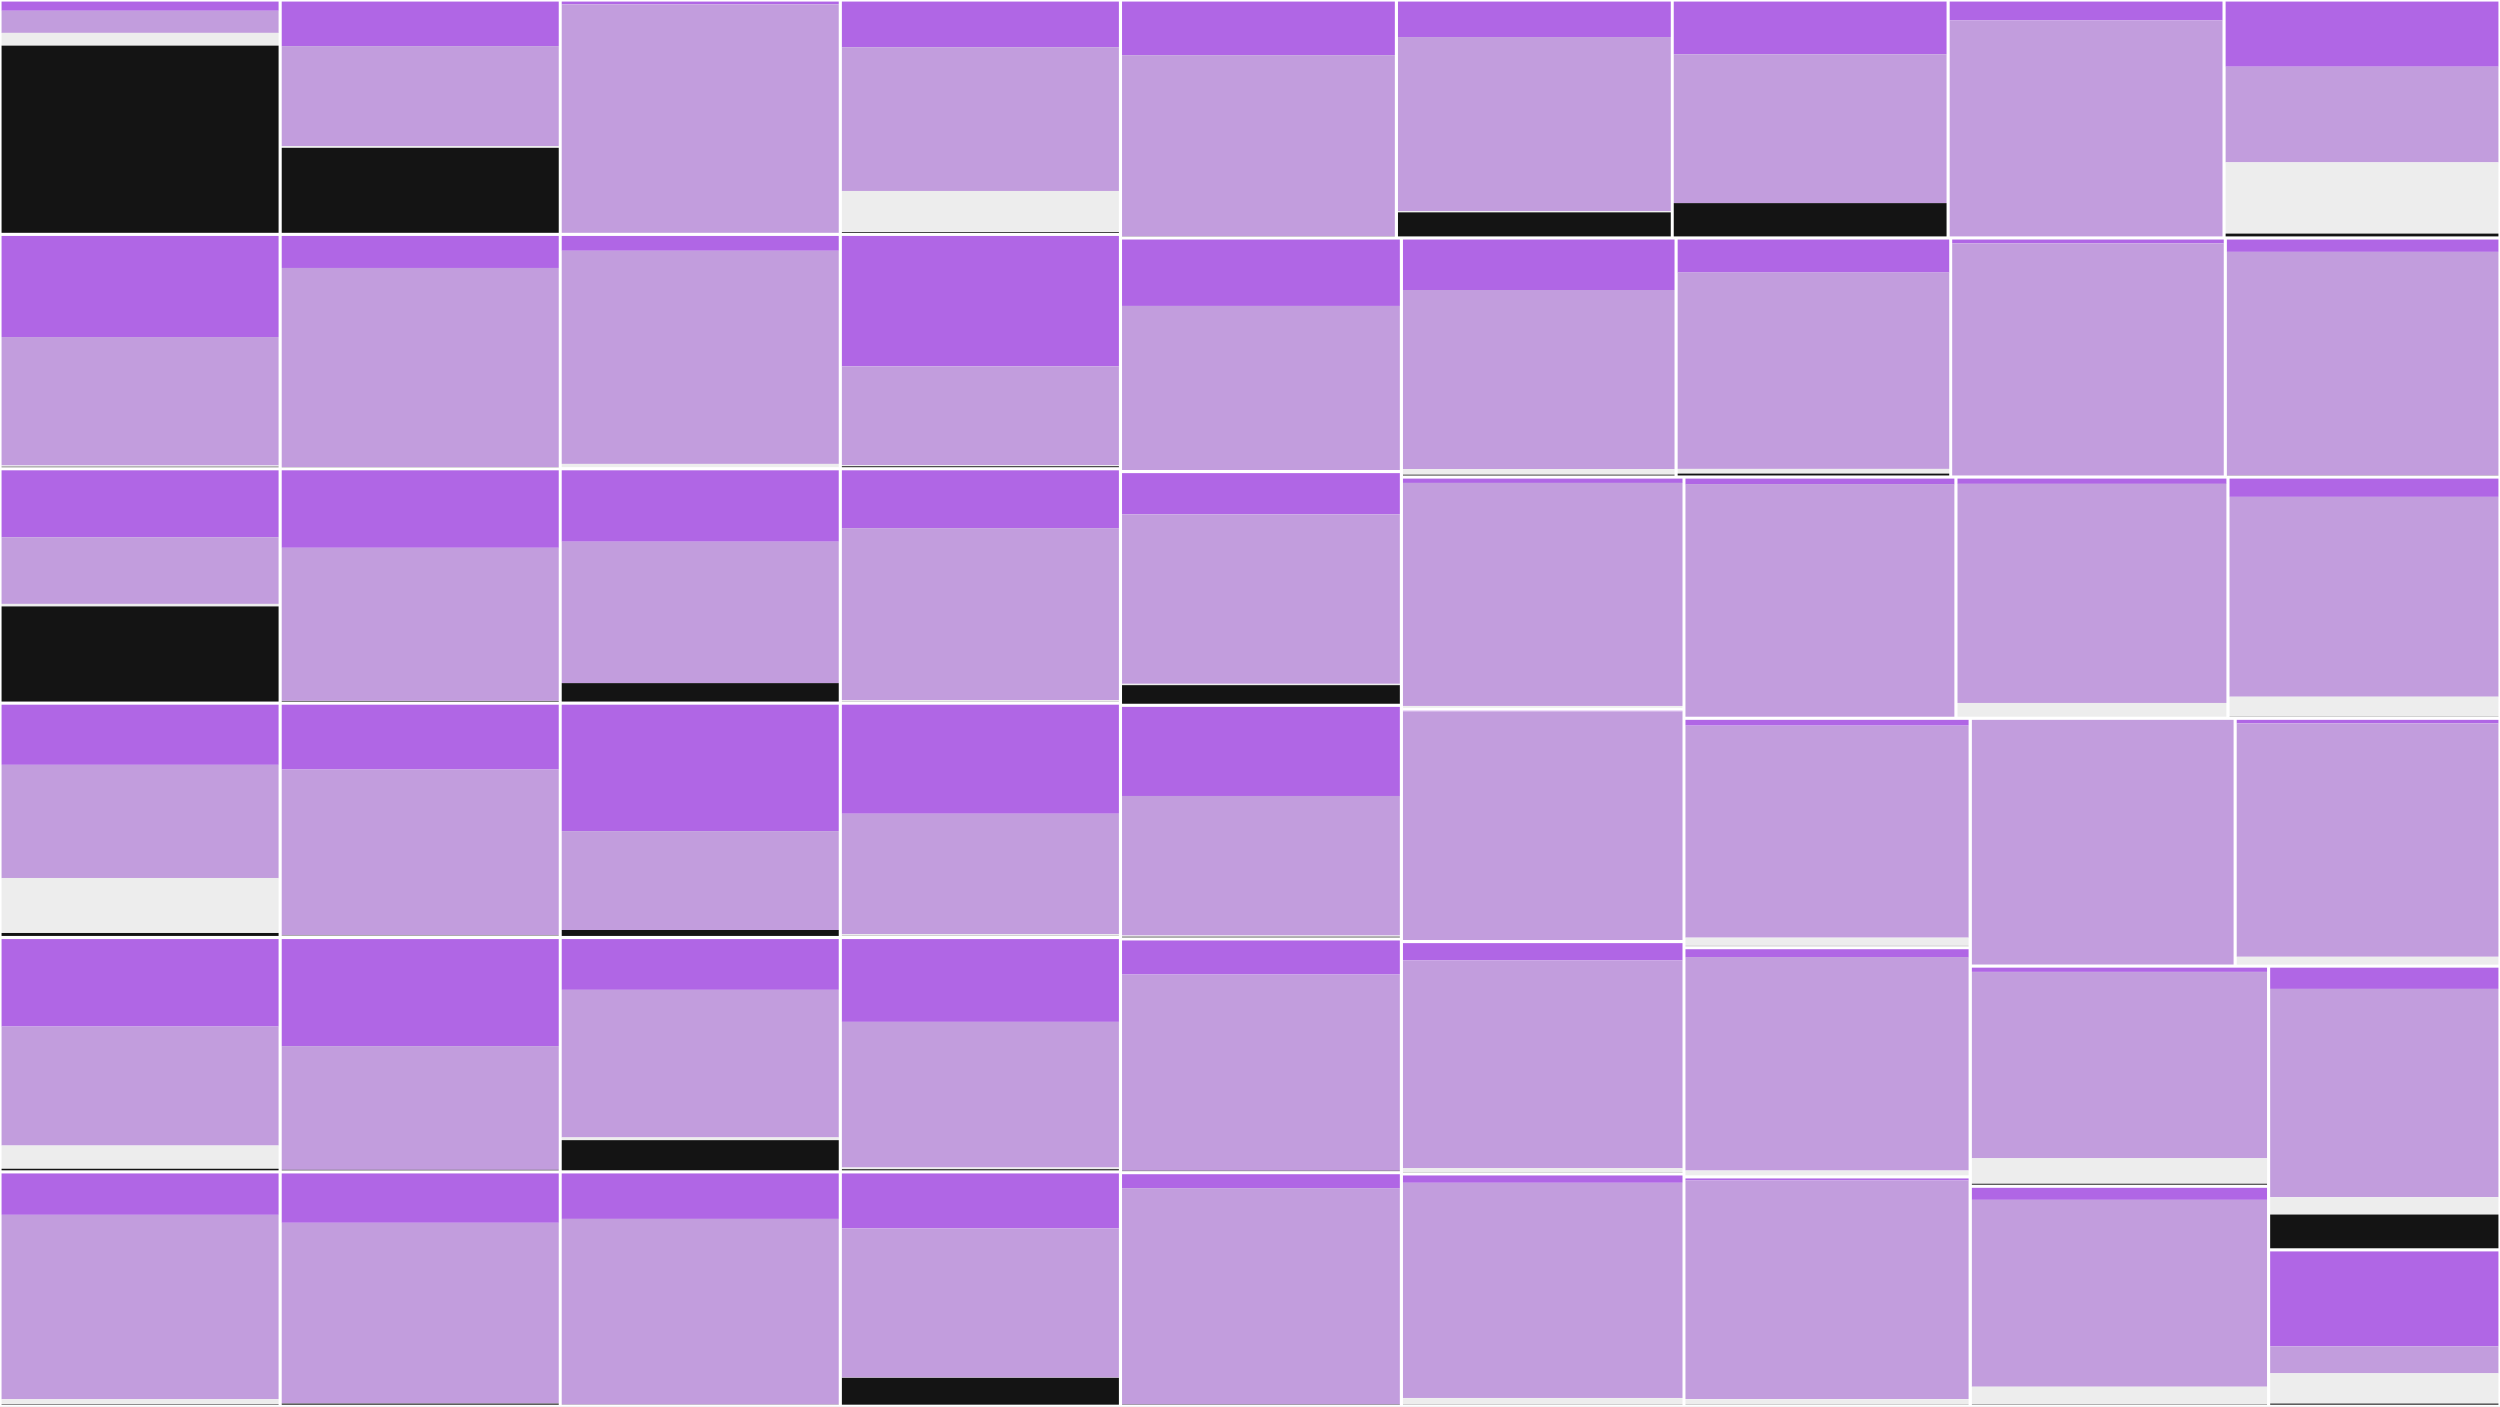
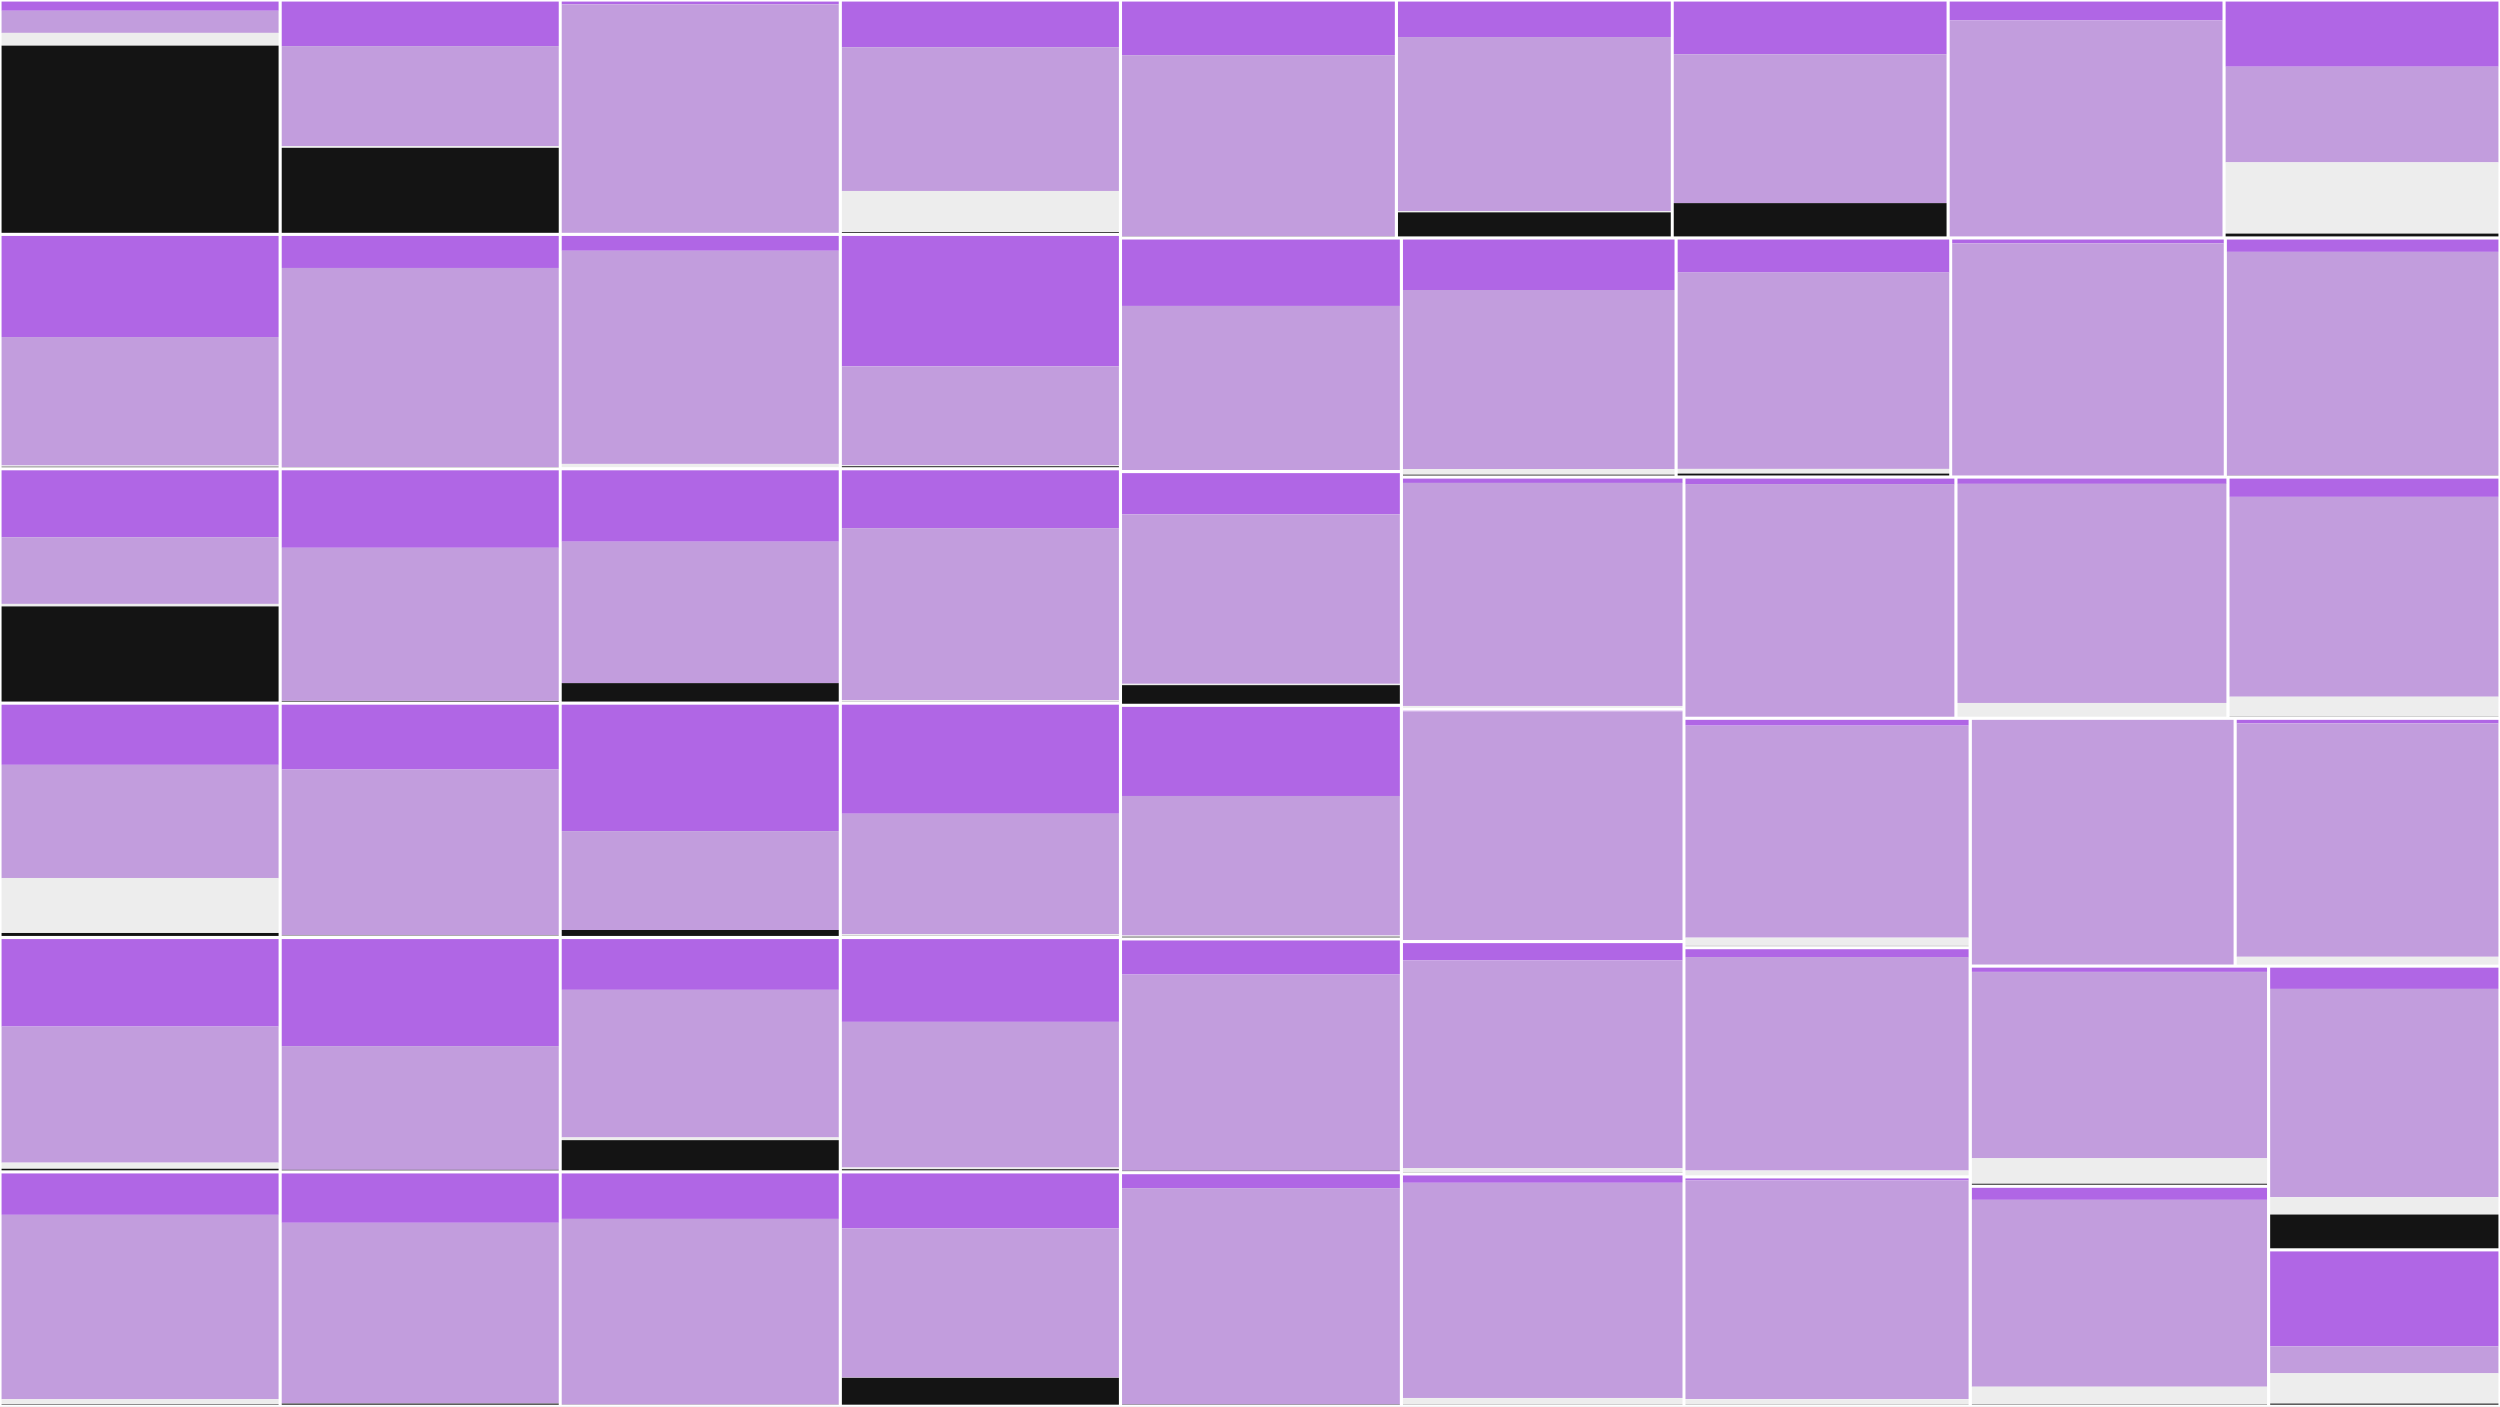
<svg xmlns="http://www.w3.org/2000/svg" viewBox="0 0 1600 900" width="1600" height="900" role="img" aria-label="Main-image code coverage box tree, purple band">
  <rect x="0" y="0" width="1600" height="900" fill="#ffffff" />
  <rect x="1" y="1" width="177.3" height="5.9" style="fill:hsl(275, 71%, 65%);fill:oklch(0.645 0.195 295)" />
  <rect x="1" y="6.9" width="177.3" height="14.2" style="fill:hsl(275, 48%, 74%);fill:oklch(0.740 0.130 295)" />
  <rect x="1" y="21" width="177.3" height="8.2" style="fill:hsl(275, 0%, 93%);fill:oklch(0.930 0.000 295)" />
  <rect x="1" y="29.2" width="177.3" height="119.8" style="fill:#141414" />
  <rect x="1" y="151" width="177.3" height="64.7" style="fill:hsl(275, 71%, 65%);fill:oklch(0.645 0.195 295)" />
  <rect x="1" y="215.7" width="177.3" height="82.2" style="fill:hsl(275, 48%, 74%);fill:oklch(0.740 0.130 295)" />
  <rect x="1" y="297.9" width="177.3" height="0.8" style="fill:hsl(275, 0%, 93%);fill:oklch(0.930 0.000 295)" />
  <rect x="1" y="298.7" width="177.3" height="0.3" style="fill:#141414" />
  <rect x="1" y="301" width="177.3" height="42.8" style="fill:hsl(275, 71%, 65%);fill:oklch(0.645 0.195 295)" />
  <rect x="1" y="343.8" width="177.3" height="42.7" style="fill:hsl(275, 48%, 74%);fill:oklch(0.740 0.130 295)" />
  <rect x="1" y="386.5" width="177.3" height="1.6" style="fill:hsl(275, 0%, 93%);fill:oklch(0.930 0.000 295)" />
  <rect x="1" y="388.1" width="177.3" height="60.9" style="fill:#141414" />
  <rect x="1" y="451" width="177.3" height="38.5" style="fill:hsl(275, 71%, 65%);fill:oklch(0.645 0.195 295)" />
  <rect x="1" y="489.5" width="177.3" height="72.5" style="fill:hsl(275, 48%, 74%);fill:oklch(0.740 0.130 295)" />
  <rect x="1" y="561.9" width="177.3" height="35.1" style="fill:hsl(275, 0%, 93%);fill:oklch(0.930 0.000 295)" />
  <rect x="1" y="597.1" width="177.3" height="1.9" style="fill:#141414" />
  <rect x="1" y="601" width="177.3" height="56" style="fill:hsl(275, 71%, 65%);fill:oklch(0.645 0.195 295)" />
-   <rect x="1" y="657" width="177.3" height="76.1" style="fill:hsl(275, 48%, 74%);fill:oklch(0.740 0.130 295)" />
-   <rect x="1" y="733.2" width="177.3" height="14.8" style="fill:hsl(275, 0%, 93%);fill:oklch(0.930 0.000 295)" />
+   <rect x="1" y="657" width="177.3" height="87.1" style="fill:hsl(275, 48%, 74%);fill:oklch(0.740 0.130 295)" />
+   <rect x="1" y="744.1" width="177.3" height="3.9" style="fill:hsl(275, 0%, 93%);fill:oklch(0.930 0.000 295)" />
  <rect x="1" y="748" width="177.3" height="1" style="fill:#141414" />
  <rect x="1" y="751" width="177.3" height="26.5" style="fill:hsl(275, 71%, 65%);fill:oklch(0.645 0.195 295)" />
  <rect x="1" y="777.5" width="177.3" height="118" style="fill:hsl(275, 48%, 74%);fill:oklch(0.740 0.130 295)" />
  <rect x="1" y="895.5" width="177.3" height="3.2" style="fill:hsl(275, 0%, 93%);fill:oklch(0.930 0.000 295)" />
  <rect x="1" y="898.7" width="177.3" height="0.3" style="fill:#141414" />
  <rect x="180.3" y="1" width="177.3" height="28.5" style="fill:hsl(275, 71%, 65%);fill:oklch(0.645 0.195 295)" />
  <rect x="180.3" y="29.5" width="177.3" height="64" style="fill:hsl(275, 48%, 74%);fill:oklch(0.740 0.130 295)" />
  <rect x="180.3" y="93.5" width="177.3" height="1.1" style="fill:hsl(275, 0%, 93%);fill:oklch(0.930 0.000 295)" />
  <rect x="180.3" y="94.6" width="177.3" height="54.4" style="fill:#141414" />
  <rect x="180.3" y="151" width="177.3" height="20.5" style="fill:hsl(275, 71%, 65%);fill:oklch(0.645 0.195 295)" />
  <rect x="180.3" y="171.5" width="177.3" height="127.4" style="fill:hsl(275, 48%, 74%);fill:oklch(0.740 0.130 295)" />
  <rect x="180.3" y="298.9" width="177.3" height="0.1" style="fill:#141414" />
  <rect x="180.3" y="301" width="177.3" height="49.6" style="fill:hsl(275, 71%, 65%);fill:oklch(0.645 0.195 295)" />
  <rect x="180.3" y="350.6" width="177.3" height="97.9" style="fill:hsl(275, 48%, 74%);fill:oklch(0.740 0.130 295)" />
  <rect x="180.3" y="448.6" width="177.3" height="0.4" style="fill:#141414" />
  <rect x="180.3" y="451" width="177.3" height="41.5" style="fill:hsl(275, 71%, 65%);fill:oklch(0.645 0.195 295)" />
  <rect x="180.3" y="492.5" width="177.3" height="105.9" style="fill:hsl(275, 48%, 74%);fill:oklch(0.740 0.130 295)" />
  <rect x="180.3" y="598.4" width="177.3" height="0.4" style="fill:hsl(275, 0%, 93%);fill:oklch(0.930 0.000 295)" />
  <rect x="180.3" y="598.8" width="177.3" height="0.2" style="fill:#141414" />
  <rect x="180.3" y="601" width="177.3" height="68.5" style="fill:hsl(275, 71%, 65%);fill:oklch(0.645 0.195 295)" />
  <rect x="180.3" y="669.5" width="177.3" height="79.2" style="fill:hsl(275, 48%, 74%);fill:oklch(0.740 0.130 295)" />
  <rect x="180.3" y="748.7" width="177.3" height="0.3" style="fill:#141414" />
  <rect x="180.3" y="751" width="177.3" height="31.6" style="fill:hsl(275, 71%, 65%);fill:oklch(0.645 0.195 295)" />
  <rect x="180.3" y="782.6" width="177.3" height="115.6" style="fill:hsl(275, 48%, 74%);fill:oklch(0.740 0.130 295)" />
  <rect x="180.3" y="898.1" width="177.3" height="0.2" style="fill:hsl(275, 0%, 93%);fill:oklch(0.930 0.000 295)" />
  <rect x="180.3" y="898.3" width="177.3" height="0.7" style="fill:#141414" />
  <rect x="359.5" y="1" width="177.3" height="1.8" style="fill:hsl(275, 71%, 65%);fill:oklch(0.645 0.195 295)" />
  <rect x="359.5" y="2.8" width="177.3" height="146.2" style="fill:hsl(275, 48%, 74%);fill:oklch(0.740 0.130 295)" />
  <rect x="359.5" y="149" width="177.3" height="0" style="fill:#141414" />
  <rect x="359.5" y="151" width="177.3" height="9.5" style="fill:hsl(275, 71%, 65%);fill:oklch(0.645 0.195 295)" />
  <rect x="359.5" y="160.5" width="177.3" height="136.4" style="fill:hsl(275, 48%, 74%);fill:oklch(0.740 0.130 295)" />
  <rect x="359.5" y="296.9" width="177.3" height="2.1" style="fill:hsl(275, 0%, 93%);fill:oklch(0.930 0.000 295)" />
  <rect x="359.5" y="299" width="177.3" height="0" style="fill:#141414" />
  <rect x="359.5" y="301" width="177.3" height="45.7" style="fill:hsl(275, 71%, 65%);fill:oklch(0.645 0.195 295)" />
  <rect x="359.5" y="346.7" width="177.3" height="90.5" style="fill:hsl(275, 48%, 74%);fill:oklch(0.740 0.130 295)" />
  <rect x="359.5" y="437.2" width="177.3" height="11.8" style="fill:#141414" />
  <rect x="359.5" y="451" width="177.3" height="80.9" style="fill:hsl(275, 71%, 65%);fill:oklch(0.645 0.195 295)" />
  <rect x="359.5" y="531.9" width="177.3" height="63.4" style="fill:hsl(275, 48%, 74%);fill:oklch(0.740 0.130 295)" />
  <rect x="359.5" y="595.2" width="177.3" height="3.8" style="fill:#141414" />
  <rect x="359.5" y="601" width="177.3" height="32.5" style="fill:hsl(275, 71%, 65%);fill:oklch(0.645 0.195 295)" />
  <rect x="359.5" y="633.5" width="177.3" height="94.5" style="fill:hsl(275, 48%, 74%);fill:oklch(0.740 0.130 295)" />
  <rect x="359.5" y="727.9" width="177.3" height="1.8" style="fill:hsl(275, 0%, 93%);fill:oklch(0.930 0.000 295)" />
  <rect x="359.5" y="729.7" width="177.3" height="19.3" style="fill:#141414" />
  <rect x="359.5" y="751" width="177.3" height="29.1" style="fill:hsl(275, 71%, 65%);fill:oklch(0.645 0.195 295)" />
  <rect x="359.5" y="780.1" width="177.3" height="118.7" style="fill:hsl(275, 48%, 74%);fill:oklch(0.740 0.130 295)" />
  <rect x="359.5" y="898.9" width="177.3" height="0.1" style="fill:#141414" />
  <rect x="538.8" y="1" width="177.3" height="29.2" style="fill:hsl(275, 71%, 65%);fill:oklch(0.645 0.195 295)" />
  <rect x="538.8" y="30.2" width="177.3" height="92.1" style="fill:hsl(275, 48%, 74%);fill:oklch(0.740 0.130 295)" />
  <rect x="538.8" y="122.2" width="177.3" height="26.2" style="fill:hsl(275, 0%, 93%);fill:oklch(0.930 0.000 295)" />
  <rect x="538.8" y="148.5" width="177.3" height="0.5" style="fill:#141414" />
  <rect x="538.8" y="151" width="177.3" height="83.5" style="fill:hsl(275, 71%, 65%);fill:oklch(0.645 0.195 295)" />
  <rect x="538.8" y="234.5" width="177.3" height="63.2" style="fill:hsl(275, 48%, 74%);fill:oklch(0.740 0.130 295)" />
  <rect x="538.8" y="297.7" width="177.3" height="0.7" style="fill:hsl(275, 0%, 93%);fill:oklch(0.930 0.000 295)" />
  <rect x="538.8" y="298.4" width="177.3" height="0.6" style="fill:#141414" />
  <rect x="538.8" y="301" width="177.3" height="37" style="fill:hsl(275, 71%, 65%);fill:oklch(0.645 0.195 295)" />
  <rect x="538.8" y="338" width="177.3" height="110" style="fill:hsl(275, 48%, 74%);fill:oklch(0.740 0.130 295)" />
  <rect x="538.8" y="448" width="177.3" height="0.8" style="fill:hsl(275, 0%, 93%);fill:oklch(0.930 0.000 295)" />
  <rect x="538.8" y="448.9" width="177.3" height="0.1" style="fill:#141414" />
  <rect x="538.8" y="451" width="177.3" height="69.8" style="fill:hsl(275, 71%, 65%);fill:oklch(0.645 0.195 295)" />
  <rect x="538.8" y="520.8" width="177.3" height="77.1" style="fill:hsl(275, 48%, 74%);fill:oklch(0.740 0.130 295)" />
  <rect x="538.8" y="597.8" width="177.3" height="1" style="fill:hsl(275, 0%, 93%);fill:oklch(0.930 0.000 295)" />
  <rect x="538.8" y="598.9" width="177.3" height="0.1" style="fill:#141414" />
  <rect x="538.8" y="601" width="177.3" height="53" style="fill:hsl(275, 71%, 65%);fill:oklch(0.645 0.195 295)" />
  <rect x="538.8" y="654" width="177.3" height="93.2" style="fill:hsl(275, 48%, 74%);fill:oklch(0.740 0.130 295)" />
  <rect x="538.8" y="747.2" width="177.3" height="1.1" style="fill:hsl(275, 0%, 93%);fill:oklch(0.930 0.000 295)" />
  <rect x="538.8" y="748.3" width="177.3" height="0.7" style="fill:#141414" />
  <rect x="538.8" y="751" width="177.3" height="35.2" style="fill:hsl(275, 71%, 65%);fill:oklch(0.645 0.195 295)" />
  <rect x="538.8" y="786.2" width="177.3" height="95.5" style="fill:hsl(275, 48%, 74%);fill:oklch(0.740 0.130 295)" />
  <rect x="538.8" y="881.6" width="177.3" height="0.2" style="fill:hsl(275, 0%, 93%);fill:oklch(0.930 0.000 295)" />
  <rect x="538.8" y="881.8" width="177.3" height="17.2" style="fill:#141414" />
  <rect x="718.1" y="1" width="174.6" height="34.3" style="fill:hsl(275, 71%, 65%);fill:oklch(0.645 0.195 295)" />
  <rect x="718.1" y="35.3" width="174.6" height="115.9" style="fill:hsl(275, 48%, 74%);fill:oklch(0.740 0.130 295)" />
  <rect x="718.1" y="151.2" width="174.6" height="0.1" style="fill:#141414" />
  <rect x="894.7" y="1" width="174.6" height="22.7" style="fill:hsl(275, 71%, 65%);fill:oklch(0.645 0.195 295)" />
  <rect x="894.7" y="23.7" width="174.6" height="111.4" style="fill:hsl(275, 48%, 74%);fill:oklch(0.740 0.130 295)" />
  <rect x="894.7" y="135.1" width="174.6" height="0.8" style="fill:hsl(275, 0%, 93%);fill:oklch(0.930 0.000 295)" />
  <rect x="894.7" y="135.9" width="174.6" height="15.4" style="fill:#141414" />
  <rect x="1071.2" y="1" width="174.6" height="33.7" style="fill:hsl(275, 71%, 65%);fill:oklch(0.645 0.195 295)" />
  <rect x="1071.2" y="34.7" width="174.6" height="95.3" style="fill:hsl(275, 48%, 74%);fill:oklch(0.740 0.130 295)" />
  <rect x="1071.2" y="130" width="174.6" height="21.3" style="fill:#141414" />
  <rect x="1247.8" y="1" width="174.6" height="12.1" style="fill:hsl(275, 71%, 65%);fill:oklch(0.645 0.195 295)" />
  <rect x="1247.8" y="13.1" width="174.6" height="138.2" style="fill:hsl(275, 48%, 74%);fill:oklch(0.740 0.130 295)" />
  <rect x="1424.4" y="1" width="174.6" height="41.7" style="fill:hsl(275, 71%, 65%);fill:oklch(0.645 0.195 295)" />
  <rect x="1424.4" y="42.7" width="174.6" height="61.2" style="fill:hsl(275, 48%, 74%);fill:oklch(0.740 0.130 295)" />
  <rect x="1424.4" y="103.9" width="174.6" height="45.6" style="fill:hsl(275, 0%, 93%);fill:oklch(0.930 0.000 295)" />
  <rect x="1424.4" y="149.5" width="174.6" height="1.8" style="fill:#141414" />
  <rect x="718.1" y="153.3" width="177.8" height="42.5" style="fill:hsl(275, 71%, 65%);fill:oklch(0.645 0.195 295)" />
  <rect x="718.1" y="195.8" width="177.8" height="105" style="fill:hsl(275, 48%, 74%);fill:oklch(0.740 0.130 295)" />
  <rect x="718.1" y="300.8" width="177.8" height="0" style="fill:#141414" />
  <rect x="718.1" y="302.8" width="177.8" height="26.4" style="fill:hsl(275, 71%, 65%);fill:oklch(0.645 0.195 295)" />
  <rect x="718.1" y="329.2" width="177.8" height="108.4" style="fill:hsl(275, 48%, 74%);fill:oklch(0.740 0.130 295)" />
  <rect x="718.1" y="437.7" width="177.8" height="0.8" style="fill:hsl(275, 0%, 93%);fill:oklch(0.930 0.000 295)" />
  <rect x="718.1" y="438.5" width="177.8" height="11.9" style="fill:#141414" />
  <rect x="718.1" y="452.4" width="177.8" height="57.1" style="fill:hsl(275, 71%, 65%);fill:oklch(0.645 0.195 295)" />
  <rect x="718.1" y="509.4" width="177.8" height="89.3" style="fill:hsl(275, 48%, 74%);fill:oklch(0.740 0.130 295)" />
  <rect x="718.1" y="598.8" width="177.8" height="0.7" style="fill:hsl(275, 0%, 93%);fill:oklch(0.930 0.000 295)" />
  <rect x="718.1" y="599.5" width="177.8" height="0.4" style="fill:#141414" />
  <rect x="718.1" y="601.9" width="177.8" height="21.8" style="fill:hsl(275, 71%, 65%);fill:oklch(0.645 0.195 295)" />
  <rect x="718.1" y="623.7" width="177.8" height="125.6" style="fill:hsl(275, 48%, 74%);fill:oklch(0.740 0.130 295)" />
  <rect x="718.1" y="749.3" width="177.8" height="0.2" style="fill:#141414" />
  <rect x="718.1" y="751.5" width="177.8" height="8.9" style="fill:hsl(275, 71%, 65%);fill:oklch(0.645 0.195 295)" />
  <rect x="718.1" y="760.4" width="177.8" height="138.4" style="fill:hsl(275, 48%, 74%);fill:oklch(0.740 0.130 295)" />
  <rect x="718.1" y="898.8" width="177.8" height="0.2" style="fill:#141414" />
  <rect x="897.9" y="153.3" width="173.8" height="32.3" style="fill:hsl(275, 71%, 65%);fill:oklch(0.645 0.195 295)" />
  <rect x="897.9" y="185.6" width="173.8" height="114.6" style="fill:hsl(275, 48%, 74%);fill:oklch(0.740 0.130 295)" />
  <rect x="897.9" y="300.2" width="173.8" height="3.6" style="fill:hsl(275, 0%, 93%);fill:oklch(0.930 0.000 295)" />
  <rect x="897.9" y="303.8" width="173.8" height="0.5" style="fill:#141414" />
  <rect x="1073.7" y="153.3" width="173.8" height="21.1" style="fill:hsl(275, 71%, 65%);fill:oklch(0.645 0.195 295)" />
  <rect x="1073.7" y="174.3" width="173.8" height="125.8" style="fill:hsl(275, 48%, 74%);fill:oklch(0.740 0.130 295)" />
  <rect x="1073.7" y="300.1" width="173.8" height="3" style="fill:hsl(275, 0%, 93%);fill:oklch(0.930 0.000 295)" />
  <rect x="1073.7" y="303.1" width="173.8" height="1.2" style="fill:#141414" />
  <rect x="1249.4" y="153.3" width="173.8" height="2.5" style="fill:hsl(275, 71%, 65%);fill:oklch(0.645 0.195 295)" />
  <rect x="1249.4" y="155.8" width="173.8" height="148.5" style="fill:hsl(275, 48%, 74%);fill:oklch(0.740 0.130 295)" />
  <rect x="1425.2" y="153.3" width="173.8" height="7.9" style="fill:hsl(275, 71%, 65%);fill:oklch(0.645 0.195 295)" />
  <rect x="1425.2" y="161.2" width="173.8" height="143" style="fill:hsl(275, 48%, 74%);fill:oklch(0.740 0.130 295)" />
  <rect x="1425.2" y="304.2" width="173.8" height="0.1" style="fill:#141414" />
  <rect x="897.9" y="306.3" width="178.9" height="2.8" style="fill:hsl(275, 71%, 65%);fill:oklch(0.645 0.195 295)" />
  <rect x="897.9" y="309" width="178.9" height="142.8" style="fill:hsl(275, 48%, 74%);fill:oklch(0.740 0.130 295)" />
  <rect x="897.9" y="451.9" width="178.9" height="1.1" style="fill:hsl(275, 0%, 93%);fill:oklch(0.930 0.000 295)" />
  <rect x="897.9" y="454.9" width="178.9" height="0.3" style="fill:hsl(275, 71%, 65%);fill:oklch(0.645 0.195 295)" />
  <rect x="897.9" y="455.3" width="178.9" height="146.3" style="fill:hsl(275, 48%, 74%);fill:oklch(0.740 0.130 295)" />
  <rect x="897.9" y="603.6" width="178.9" height="11.1" style="fill:hsl(275, 71%, 65%);fill:oklch(0.645 0.195 295)" />
  <rect x="897.9" y="614.7" width="178.9" height="133" style="fill:hsl(275, 48%, 74%);fill:oklch(0.740 0.130 295)" />
  <rect x="897.9" y="747.6" width="178.9" height="2.6" style="fill:hsl(275, 0%, 93%);fill:oklch(0.930 0.000 295)" />
  <rect x="897.9" y="750.3" width="178.9" height="0.1" style="fill:#141414" />
  <rect x="897.9" y="752.3" width="178.9" height="4.7" style="fill:hsl(275, 71%, 65%);fill:oklch(0.645 0.195 295)" />
  <rect x="897.9" y="757" width="178.9" height="137.7" style="fill:hsl(275, 48%, 74%);fill:oklch(0.740 0.130 295)" />
  <rect x="897.9" y="894.8" width="178.9" height="4.2" style="fill:hsl(275, 0%, 93%);fill:oklch(0.930 0.000 295)" />
  <rect x="897.9" y="898.9" width="178.9" height="0.1" style="fill:#141414" />
  <rect x="1078.7" y="306.3" width="172.1" height="3.6" style="fill:hsl(275, 71%, 65%);fill:oklch(0.645 0.195 295)" />
  <rect x="1078.7" y="309.8" width="172.1" height="148.9" style="fill:hsl(275, 48%, 74%);fill:oklch(0.740 0.130 295)" />
  <rect x="1252.8" y="306.3" width="172.1" height="3.4" style="fill:hsl(275, 71%, 65%);fill:oklch(0.645 0.195 295)" />
  <rect x="1252.8" y="309.6" width="172.1" height="140.3" style="fill:hsl(275, 48%, 74%);fill:oklch(0.740 0.130 295)" />
  <rect x="1252.8" y="449.9" width="172.1" height="8.8" style="fill:hsl(275, 0%, 93%);fill:oklch(0.930 0.000 295)" />
  <rect x="1426.9" y="306.3" width="172.1" height="11.7" style="fill:hsl(275, 71%, 65%);fill:oklch(0.645 0.195 295)" />
  <rect x="1426.9" y="318" width="172.1" height="127.9" style="fill:hsl(275, 48%, 74%);fill:oklch(0.740 0.130 295)" />
  <rect x="1426.9" y="445.9" width="172.1" height="12.7" style="fill:hsl(275, 0%, 93%);fill:oklch(0.930 0.000 295)" />
  <rect x="1426.9" y="458.6" width="172.1" height="0.1" style="fill:#141414" />
  <rect x="1078.7" y="460.7" width="181.2" height="3.7" style="fill:hsl(275, 71%, 65%);fill:oklch(0.645 0.195 295)" />
  <rect x="1078.7" y="464.5" width="181.2" height="135.6" style="fill:hsl(275, 48%, 74%);fill:oklch(0.740 0.130 295)" />
  <rect x="1078.7" y="600.1" width="181.2" height="5.3" style="fill:hsl(275, 0%, 93%);fill:oklch(0.930 0.000 295)" />
  <rect x="1078.7" y="605.4" width="181.2" height="0.1" style="fill:#141414" />
  <rect x="1078.7" y="607.5" width="181.2" height="5.1" style="fill:hsl(275, 71%, 65%);fill:oklch(0.645 0.195 295)" />
  <rect x="1078.7" y="612.5" width="181.2" height="136.6" style="fill:hsl(275, 48%, 74%);fill:oklch(0.740 0.130 295)" />
  <rect x="1078.7" y="749.2" width="181.2" height="3" style="fill:hsl(275, 0%, 93%);fill:oklch(0.930 0.000 295)" />
  <rect x="1078.7" y="752.2" width="181.2" height="0" style="fill:#141414" />
  <rect x="1078.7" y="754.2" width="181.2" height="1.3" style="fill:hsl(275, 71%, 65%);fill:oklch(0.645 0.195 295)" />
  <rect x="1078.7" y="755.5" width="181.2" height="139.9" style="fill:hsl(275, 48%, 74%);fill:oklch(0.740 0.130 295)" />
  <rect x="1078.7" y="895.5" width="181.2" height="3.5" style="fill:hsl(275, 0%, 93%);fill:oklch(0.930 0.000 295)" />
  <rect x="1078.7" y="898.9" width="181.2" height="0.1" style="fill:#141414" />
  <rect x="1262" y="460.7" width="167.5" height="156.6" style="fill:hsl(275, 48%, 74%);fill:oklch(0.740 0.130 295)" />
  <rect x="1431.5" y="460.7" width="167.5" height="2.3" style="fill:hsl(275, 71%, 65%);fill:oklch(0.645 0.195 295)" />
  <rect x="1431.5" y="463" width="167.5" height="149.3" style="fill:hsl(275, 48%, 74%);fill:oklch(0.740 0.130 295)" />
  <rect x="1431.5" y="612.4" width="167.5" height="5" style="fill:hsl(275, 0%, 93%);fill:oklch(0.930 0.000 295)" />
  <rect x="1262" y="619.3" width="188.9" height="2.7" style="fill:hsl(275, 71%, 65%);fill:oklch(0.645 0.195 295)" />
  <rect x="1262" y="622.1" width="188.9" height="119.2" style="fill:hsl(275, 48%, 74%);fill:oklch(0.740 0.130 295)" />
  <rect x="1262" y="741.3" width="188.9" height="16.3" style="fill:hsl(275, 0%, 93%);fill:oklch(0.930 0.000 295)" />
  <rect x="1262" y="757.6" width="188.9" height="0.6" style="fill:#141414" />
  <rect x="1262" y="760.2" width="188.9" height="7.7" style="fill:hsl(275, 71%, 65%);fill:oklch(0.645 0.195 295)" />
  <rect x="1262" y="767.9" width="188.9" height="119.6" style="fill:hsl(275, 48%, 74%);fill:oklch(0.740 0.130 295)" />
  <rect x="1262" y="887.5" width="188.9" height="11.3" style="fill:hsl(275, 0%, 93%);fill:oklch(0.930 0.000 295)" />
  <rect x="1262" y="898.8" width="188.9" height="0.2" style="fill:#141414" />
  <rect x="1452.9" y="619.3" width="146.1" height="13.6" style="fill:hsl(275, 71%, 65%);fill:oklch(0.645 0.195 295)" />
  <rect x="1452.9" y="632.9" width="146.1" height="133.3" style="fill:hsl(275, 48%, 74%);fill:oklch(0.740 0.130 295)" />
  <rect x="1452.9" y="766.3" width="146.1" height="11" style="fill:hsl(275, 0%, 93%);fill:oklch(0.930 0.000 295)" />
  <rect x="1452.9" y="777.3" width="146.1" height="21.6" style="fill:#141414" />
  <rect x="1452.9" y="800.9" width="146.1" height="60.8" style="fill:hsl(275, 71%, 65%);fill:oklch(0.645 0.195 295)" />
  <rect x="1452.9" y="861.7" width="146.1" height="17.2" style="fill:hsl(275, 48%, 74%);fill:oklch(0.740 0.130 295)" />
  <rect x="1452.9" y="878.9" width="146.1" height="19.3" style="fill:hsl(275, 0%, 93%);fill:oklch(0.930 0.000 295)" />
  <rect x="1452.9" y="898.3" width="146.1" height="0.7" style="fill:#141414" />
</svg>
